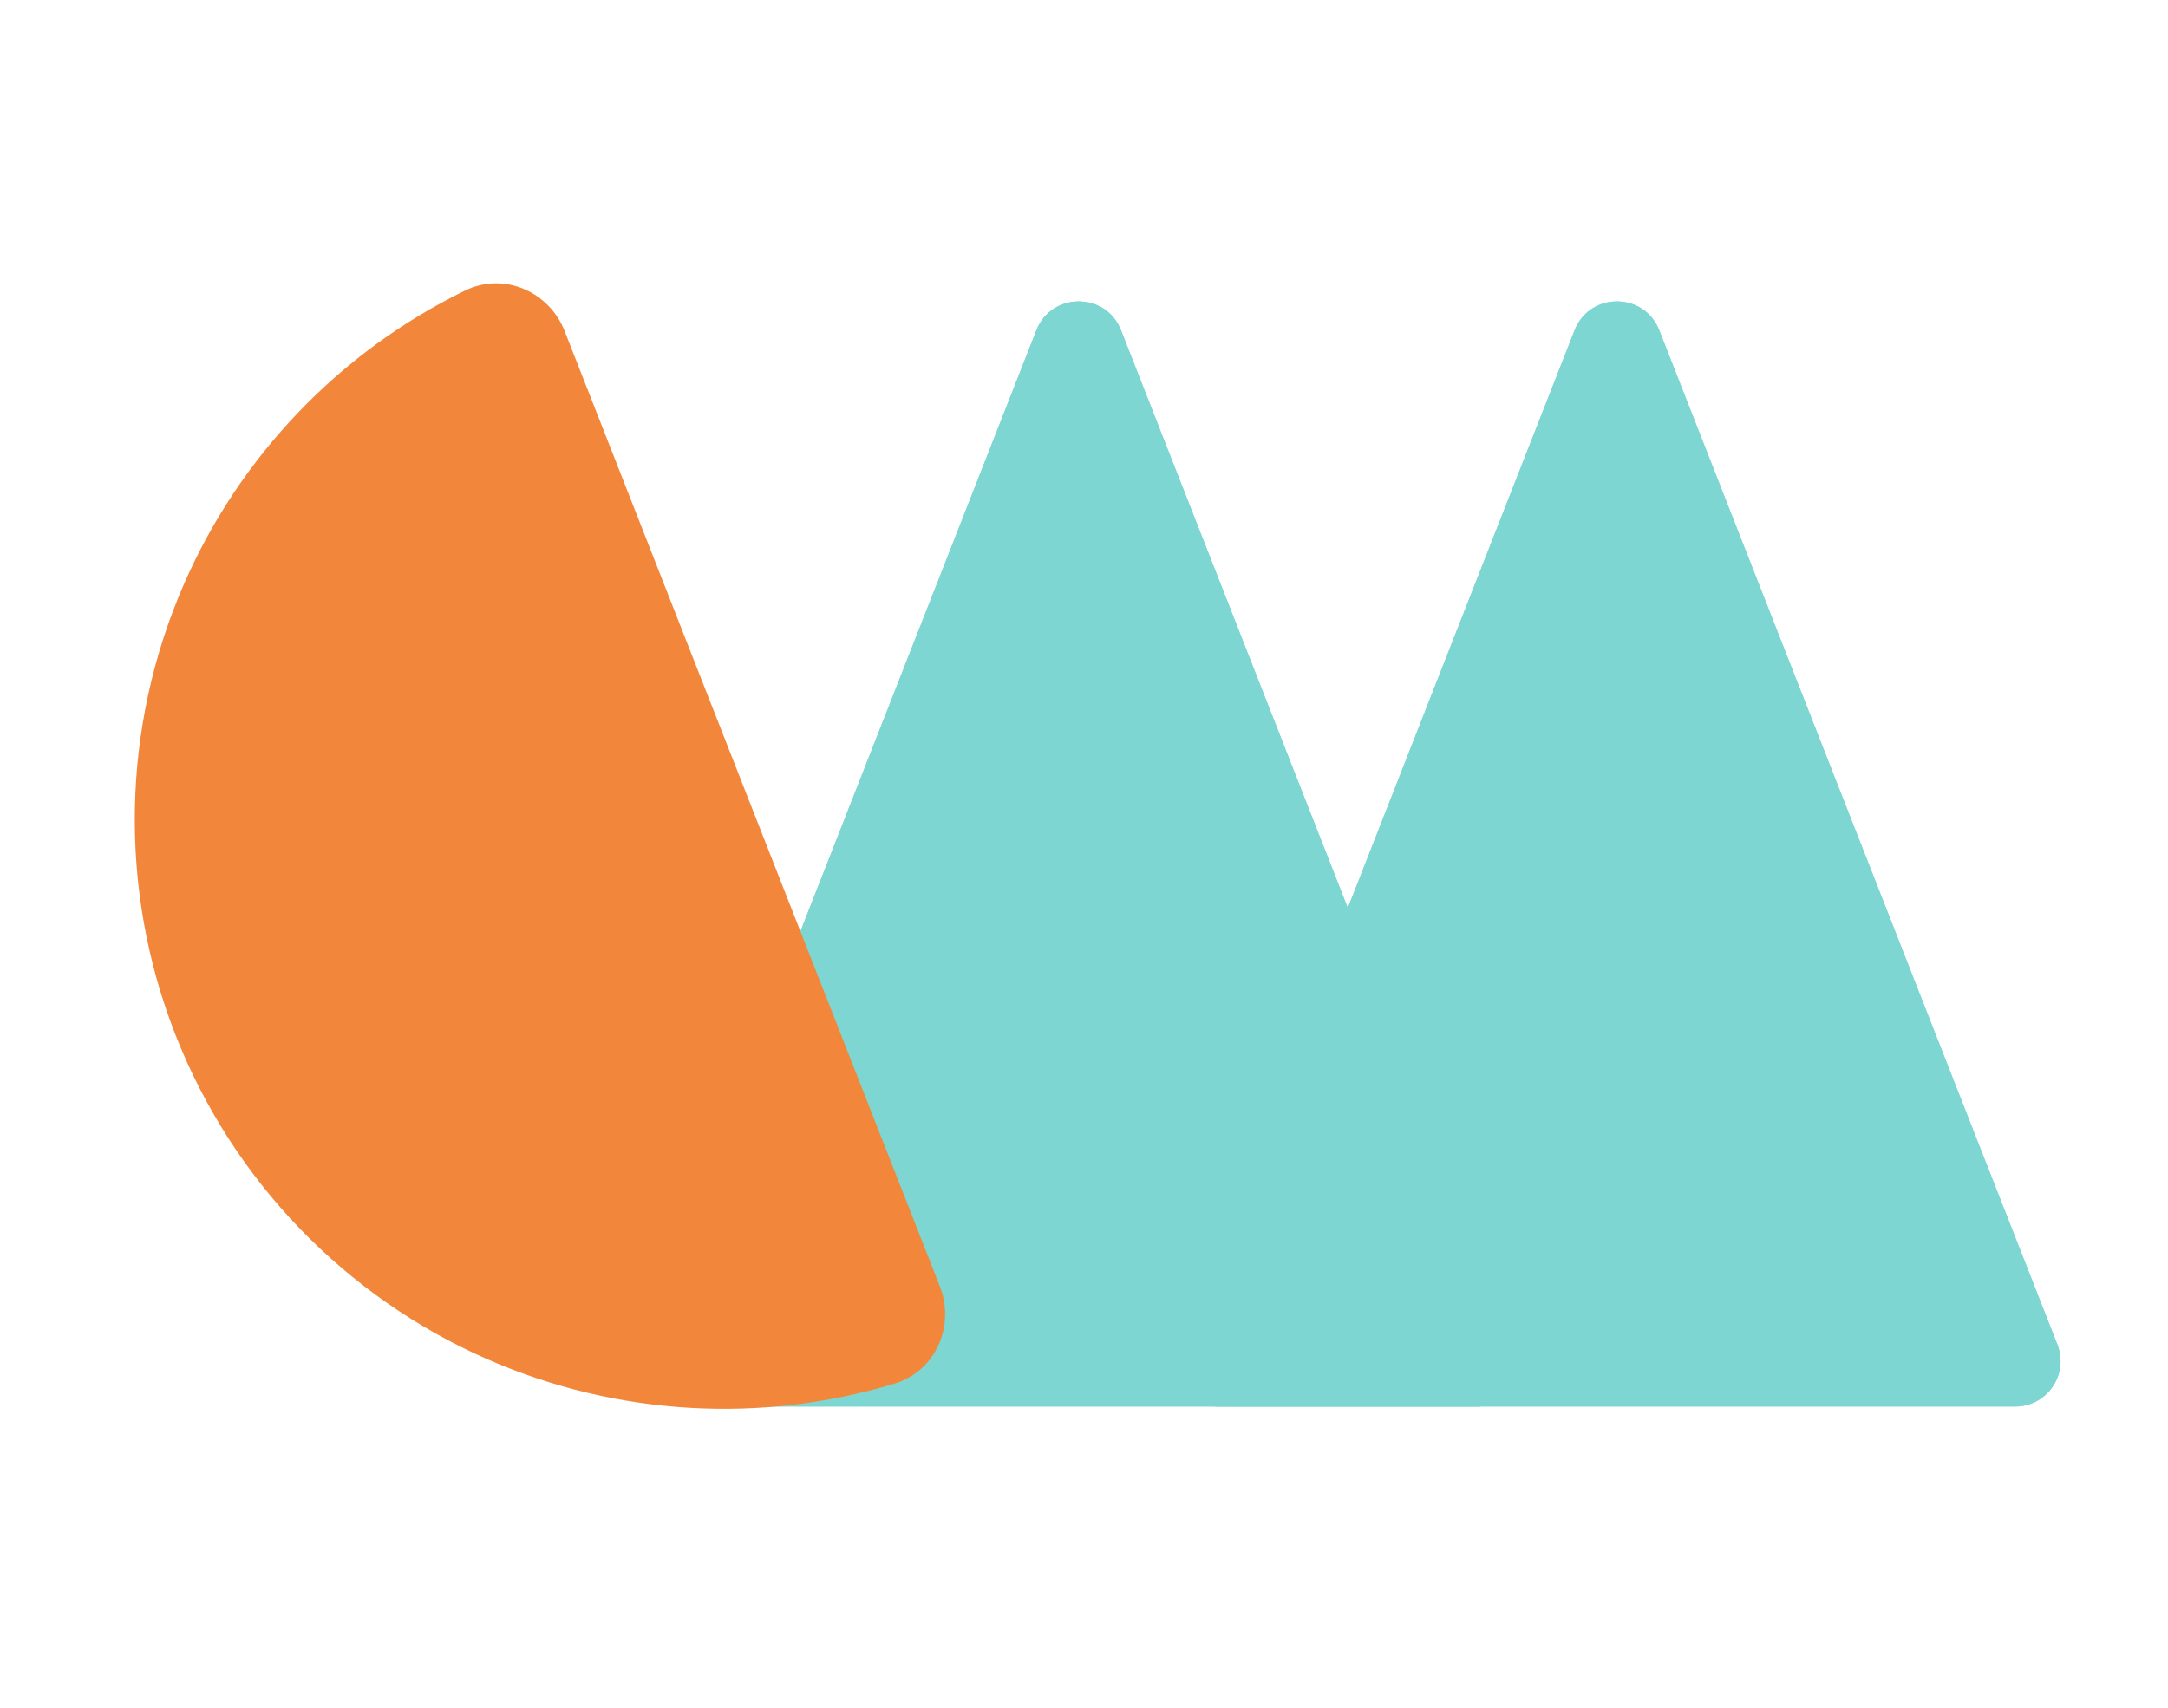
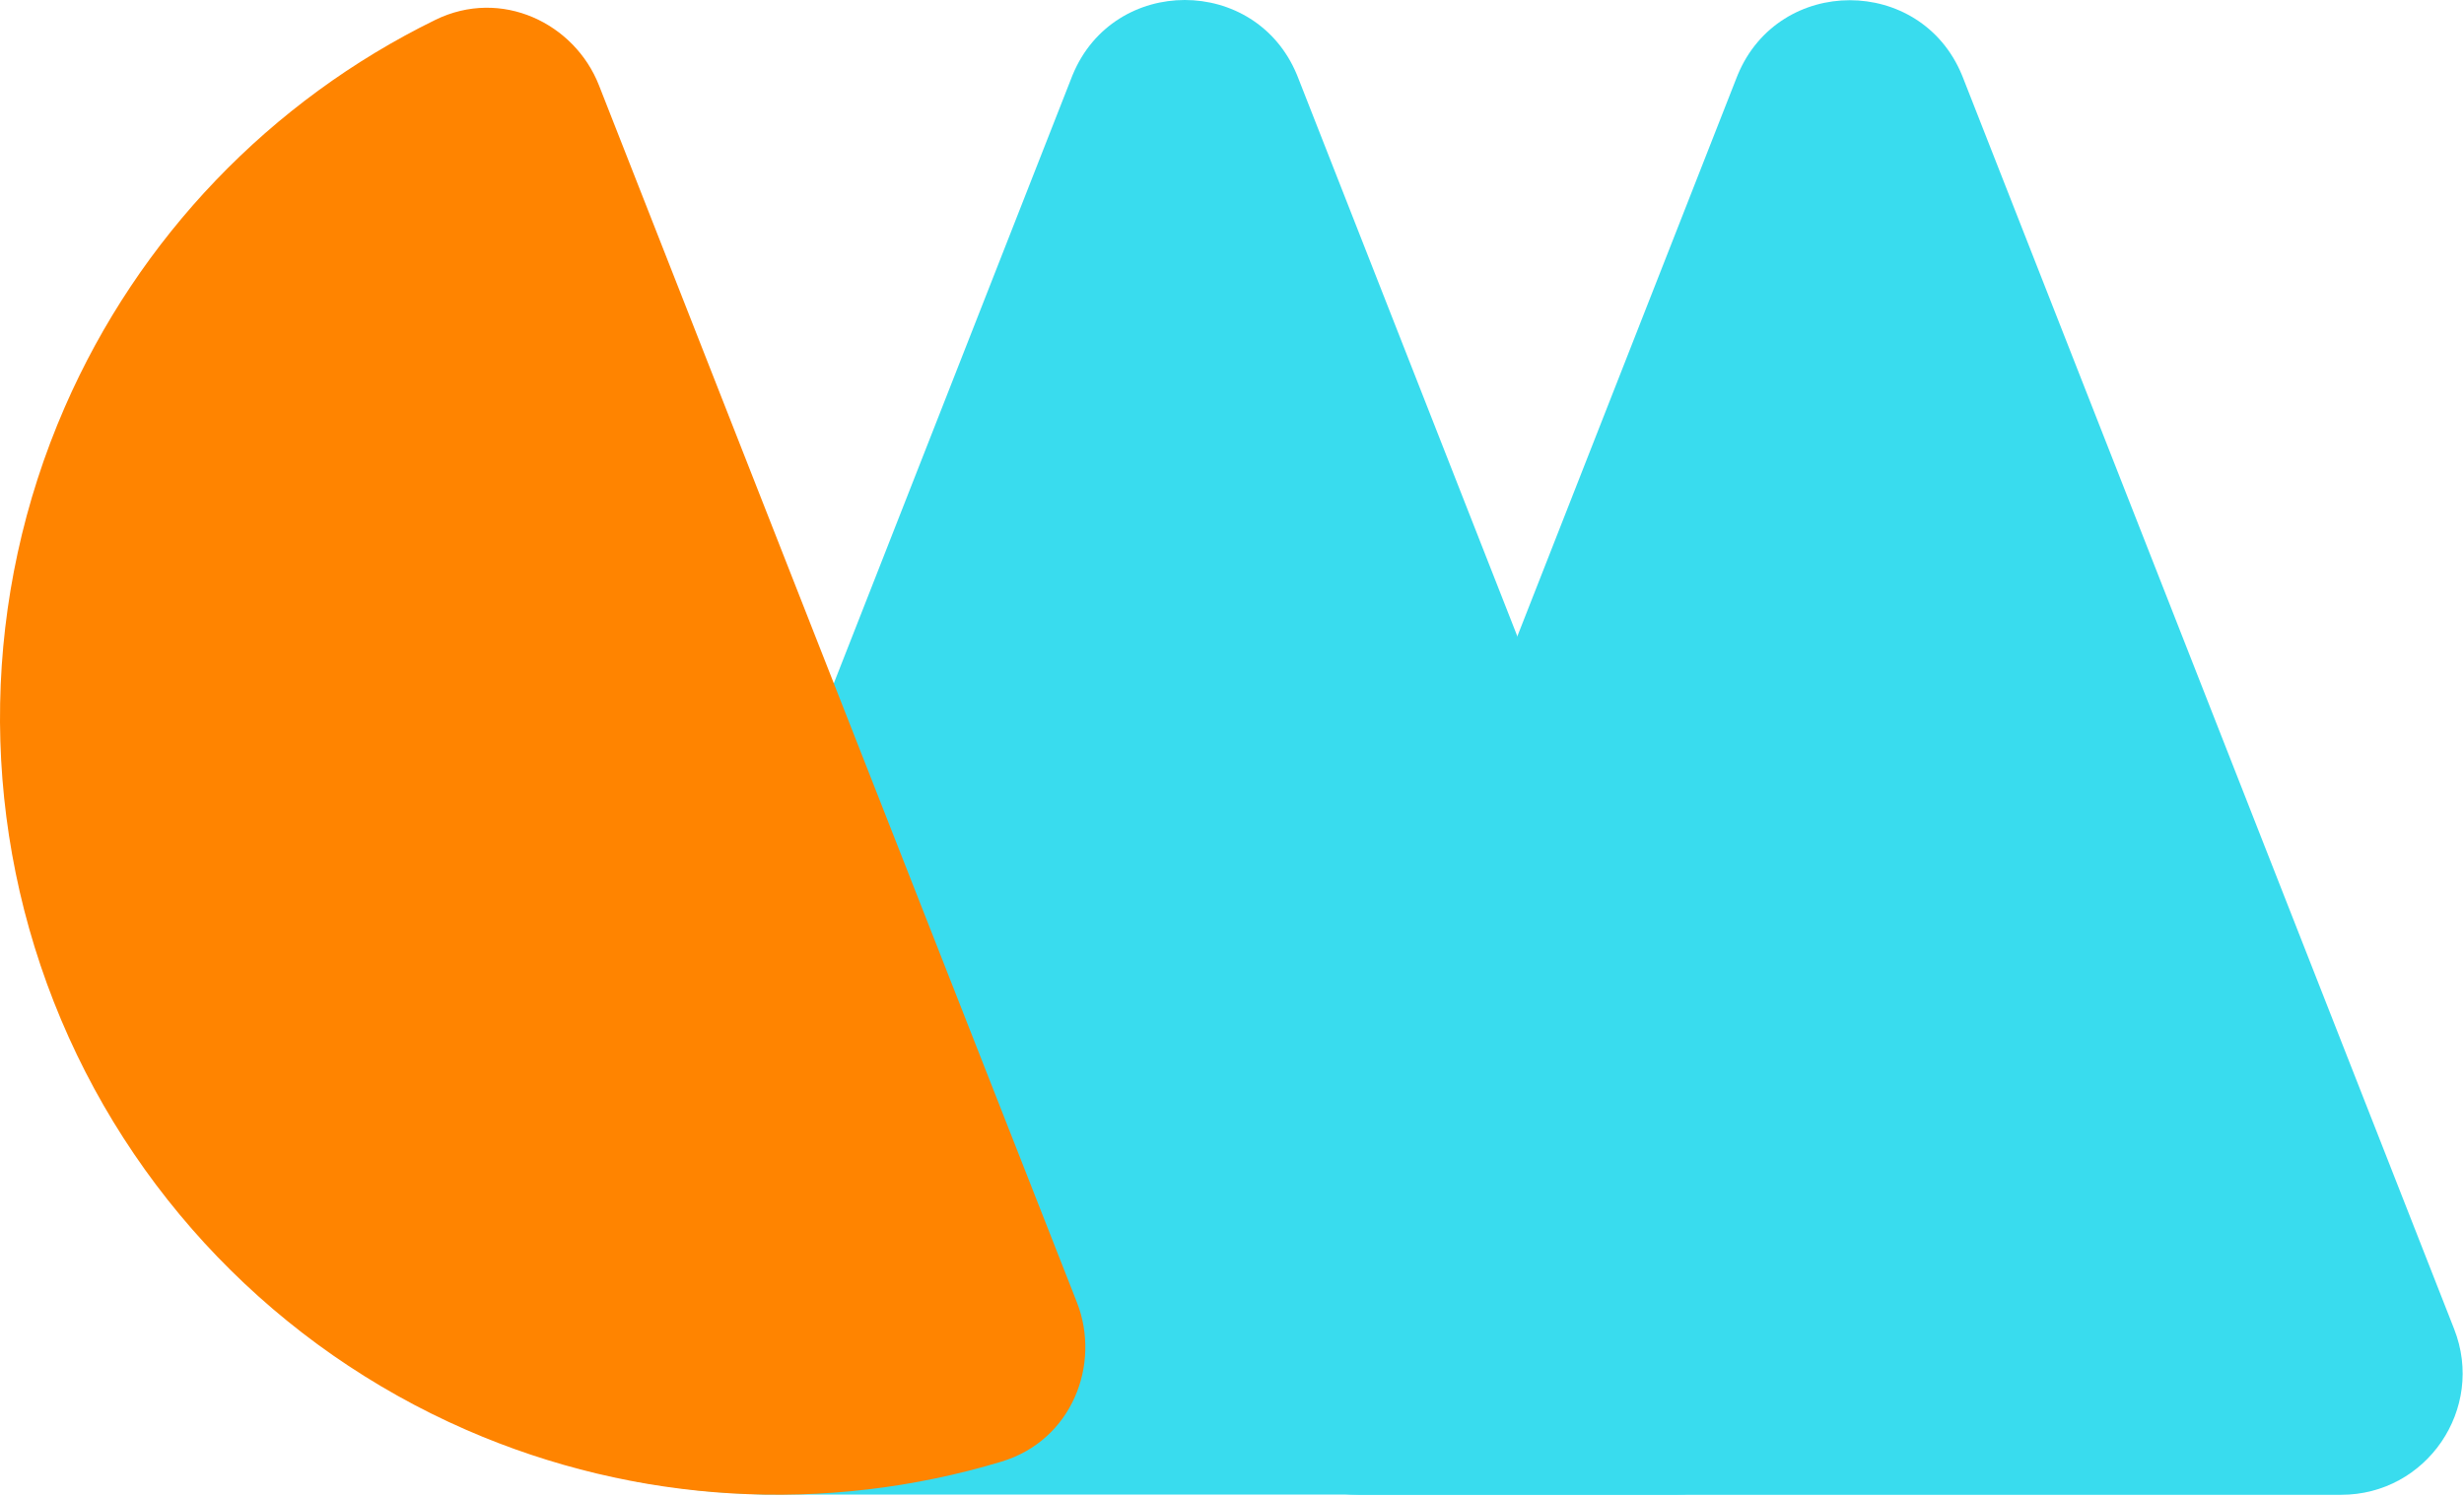
- <svg xmlns="http://www.w3.org/2000/svg" width="1432" height="1128" viewBox="0 0 1432 1128" fill="none">
-   <path d="M684.579 218.155C694.543 192.769 730.469 192.769 740.432 218.155L1003.44 888.29C1011.16 907.969 996.654 929.25 975.514 929.25L449.498 929.25C428.357 929.25 413.848 907.969 421.571 888.29L684.579 218.155Z" fill="#7DD6D1" />
-   <path fill-rule="evenodd" clip-rule="evenodd" d="M712.506 256.487L464.165 889.25L960.847 889.25L712.506 256.487ZM740.432 218.155C730.469 192.769 694.543 192.769 684.579 218.155L421.571 888.29C413.848 907.969 428.357 929.25 449.498 929.25L975.514 929.25C996.654 929.25 1011.16 907.969 1003.44 888.29L740.432 218.155Z" fill="#7DD6D1" />
-   <path d="M1040.08 218.155C1050.05 192.769 1085.97 192.769 1095.94 218.155L1358.94 888.29C1366.67 907.969 1352.16 929.25 1331.02 929.25L805.002 929.25C783.861 929.25 769.352 907.969 777.075 888.29L1040.08 218.155Z" fill="#7DD6D1" />
-   <path fill-rule="evenodd" clip-rule="evenodd" d="M1068.01 256.487L819.669 889.25L1316.35 889.25L1068.01 256.487ZM1095.94 218.155C1085.97 192.769 1050.05 192.769 1040.08 218.155L777.075 888.29C769.352 907.969 783.861 929.25 805.002 929.25L1331.02 929.25C1352.16 929.25 1366.67 907.969 1358.94 888.29L1095.94 218.155Z" fill="#7DD6D1" />
-   <path d="M602.523 857.36C608.579 872.782 601.01 890.32 585.147 895.105C501.627 920.297 411.509 915.179 330.954 880.05C241.196 840.908 170.663 767.714 134.873 676.568C99.082 585.422 100.964 483.791 140.106 394.034C175.235 313.478 237.792 248.408 316.138 210.04C331.018 202.753 348.498 210.455 354.554 225.877L478.538 541.618L602.523 857.36Z" fill="#F2873B" />
-   <path fill-rule="evenodd" clip-rule="evenodd" d="M335.634 233.118C333.442 227.536 328.04 226.263 324.63 227.933C250.529 264.223 191.36 325.768 158.135 401.96C121.113 486.855 119.333 582.981 153.185 669.189C187.037 755.398 253.749 824.628 338.644 861.649C414.835 894.875 500.073 899.716 579.067 875.888C582.702 874.792 585.795 870.184 583.602 864.601L335.634 233.118ZM372.866 218.498L620.835 849.981C630.755 875.243 618.709 905.711 590.619 914.184C502.574 940.741 407.574 935.346 322.655 898.315C228.035 857.052 153.682 779.893 115.952 683.809C78.223 587.726 80.207 480.59 121.469 385.971C158.501 301.051 224.447 232.457 307.037 192.01C333.387 179.105 362.946 193.236 372.866 218.498Z" fill="#F2873B" />
+ <svg xmlns="http://www.w3.org/2000/svg" width="1319" height="801" viewBox="0 0 1319 801" fill="none">
+   <path d="M962.285 54.155C972.248 28.769 1008.17 28.769 1018.14 54.155L1281.15 724.29C1288.87 743.969 1274.36 765.25 1253.22 765.25L727.203 765.25C706.062 765.25 691.553 743.969 699.276 724.29L962.285 54.155Z" fill="#39DCEE" />
+   <path d="M930.22 40.089C952.328 -13.21 1028.09 -13.209 1050.2 40.089L1050.72 41.368L1313.73 711.503C1330.46 754.141 1299.02 800.25 1253.22 800.25L727.203 800.25C681.399 800.25 649.962 754.141 666.696 711.503L929.704 41.368L930.22 40.089ZM734.537 730.25L1245.88 730.25L990.211 78.801L734.537 730.25Z" fill="#39DCEE" />
+   <path d="M662.164 54.04C652.201 28.653 616.275 28.653 606.312 54.04L343.304 724.175C337.932 737.861 343.314 752.321 354.201 759.86C354.201 759.86 370.917 762.47 381.701 763.5C392.542 764.535 409.539 765.135 409.539 765.135L897.246 765.135C918.387 765.135 932.896 743.854 925.172 724.175L662.164 54.04Z" fill="#39DCEE" />
+   <path d="M574.247 39.974C596.356 -13.325 672.12 -13.324 694.229 39.974L694.745 41.253L957.753 711.388C974.487 754.026 943.051 800.135 897.246 800.135L408.922 800.135L408.306 800.113L409.539 765.135C408.306 800.113 408.305 800.113 408.304 800.113H408.297C408.294 800.113 408.289 800.113 408.284 800.112C408.272 800.112 408.256 800.111 408.236 800.11C408.196 800.109 408.14 800.107 408.069 800.105C407.926 800.099 407.723 800.092 407.463 800.082C406.944 800.062 406.2 800.033 405.279 799.995C403.438 799.92 400.87 799.808 397.944 799.662C392.241 799.378 384.624 798.939 378.373 798.342C372.156 797.748 364.633 796.744 359.009 795.949C356.123 795.541 353.593 795.168 351.782 794.896C350.874 794.759 350.142 794.648 349.631 794.569C349.376 794.53 349.175 794.499 349.036 794.478C348.966 794.467 348.911 794.458 348.871 794.452C348.852 794.449 348.836 794.446 348.825 794.444C348.819 794.443 348.814 794.443 348.81 794.442C348.808 794.442 348.806 794.442 348.805 794.441H348.803L354.202 759.86L348.802 794.441L340.873 793.203L334.277 788.635C310.949 772.482 299.028 741.189 310.724 711.388L573.732 41.253L574.247 39.974ZM379.387 728.037C381.413 728.282 383.336 728.496 385.03 728.658C389.62 729.097 395.922 729.475 401.428 729.749C404.106 729.883 406.464 729.986 408.15 730.055C408.991 730.089 409.66 730.115 410.113 730.132C410.139 730.133 410.164 730.134 410.189 730.135L889.912 730.135L634.239 78.686L379.387 728.037Z" fill="#39DCEE" />
+   <path d="M543.907 710.033C550.156 725.947 542.346 744.044 525.978 748.981C439.798 774.976 346.809 769.695 263.688 733.447C171.07 693.058 98.291 617.531 61.36 523.482C24.429 429.433 26.372 324.565 66.76 231.948C103.008 148.826 167.558 81.683 248.4 42.093C263.753 34.573 281.791 42.521 288.039 58.434L543.907 710.033Z" fill="#FF8400" />
+   <path d="M576.486 697.24C589.496 730.373 573.852 771.098 536.086 782.489C441.987 810.873 340.456 805.107 249.697 765.529C148.571 721.43 69.106 638.964 28.782 536.275C-11.542 433.585 -9.421 319.083 34.678 217.957C74.257 127.199 144.737 53.887 233.006 10.659C268.432 -6.69 307.607 12.508 320.618 45.641L576.486 697.24ZM257.588 76.644C187.079 112.948 130.827 172.593 98.842 245.938C62.164 330.046 60.4 425.281 93.938 510.689C127.476 596.098 193.569 664.686 277.677 701.364C351.023 733.349 432.83 738.782 509.202 717.409L257.588 76.644Z" fill="#FF8400" />
</svg>
